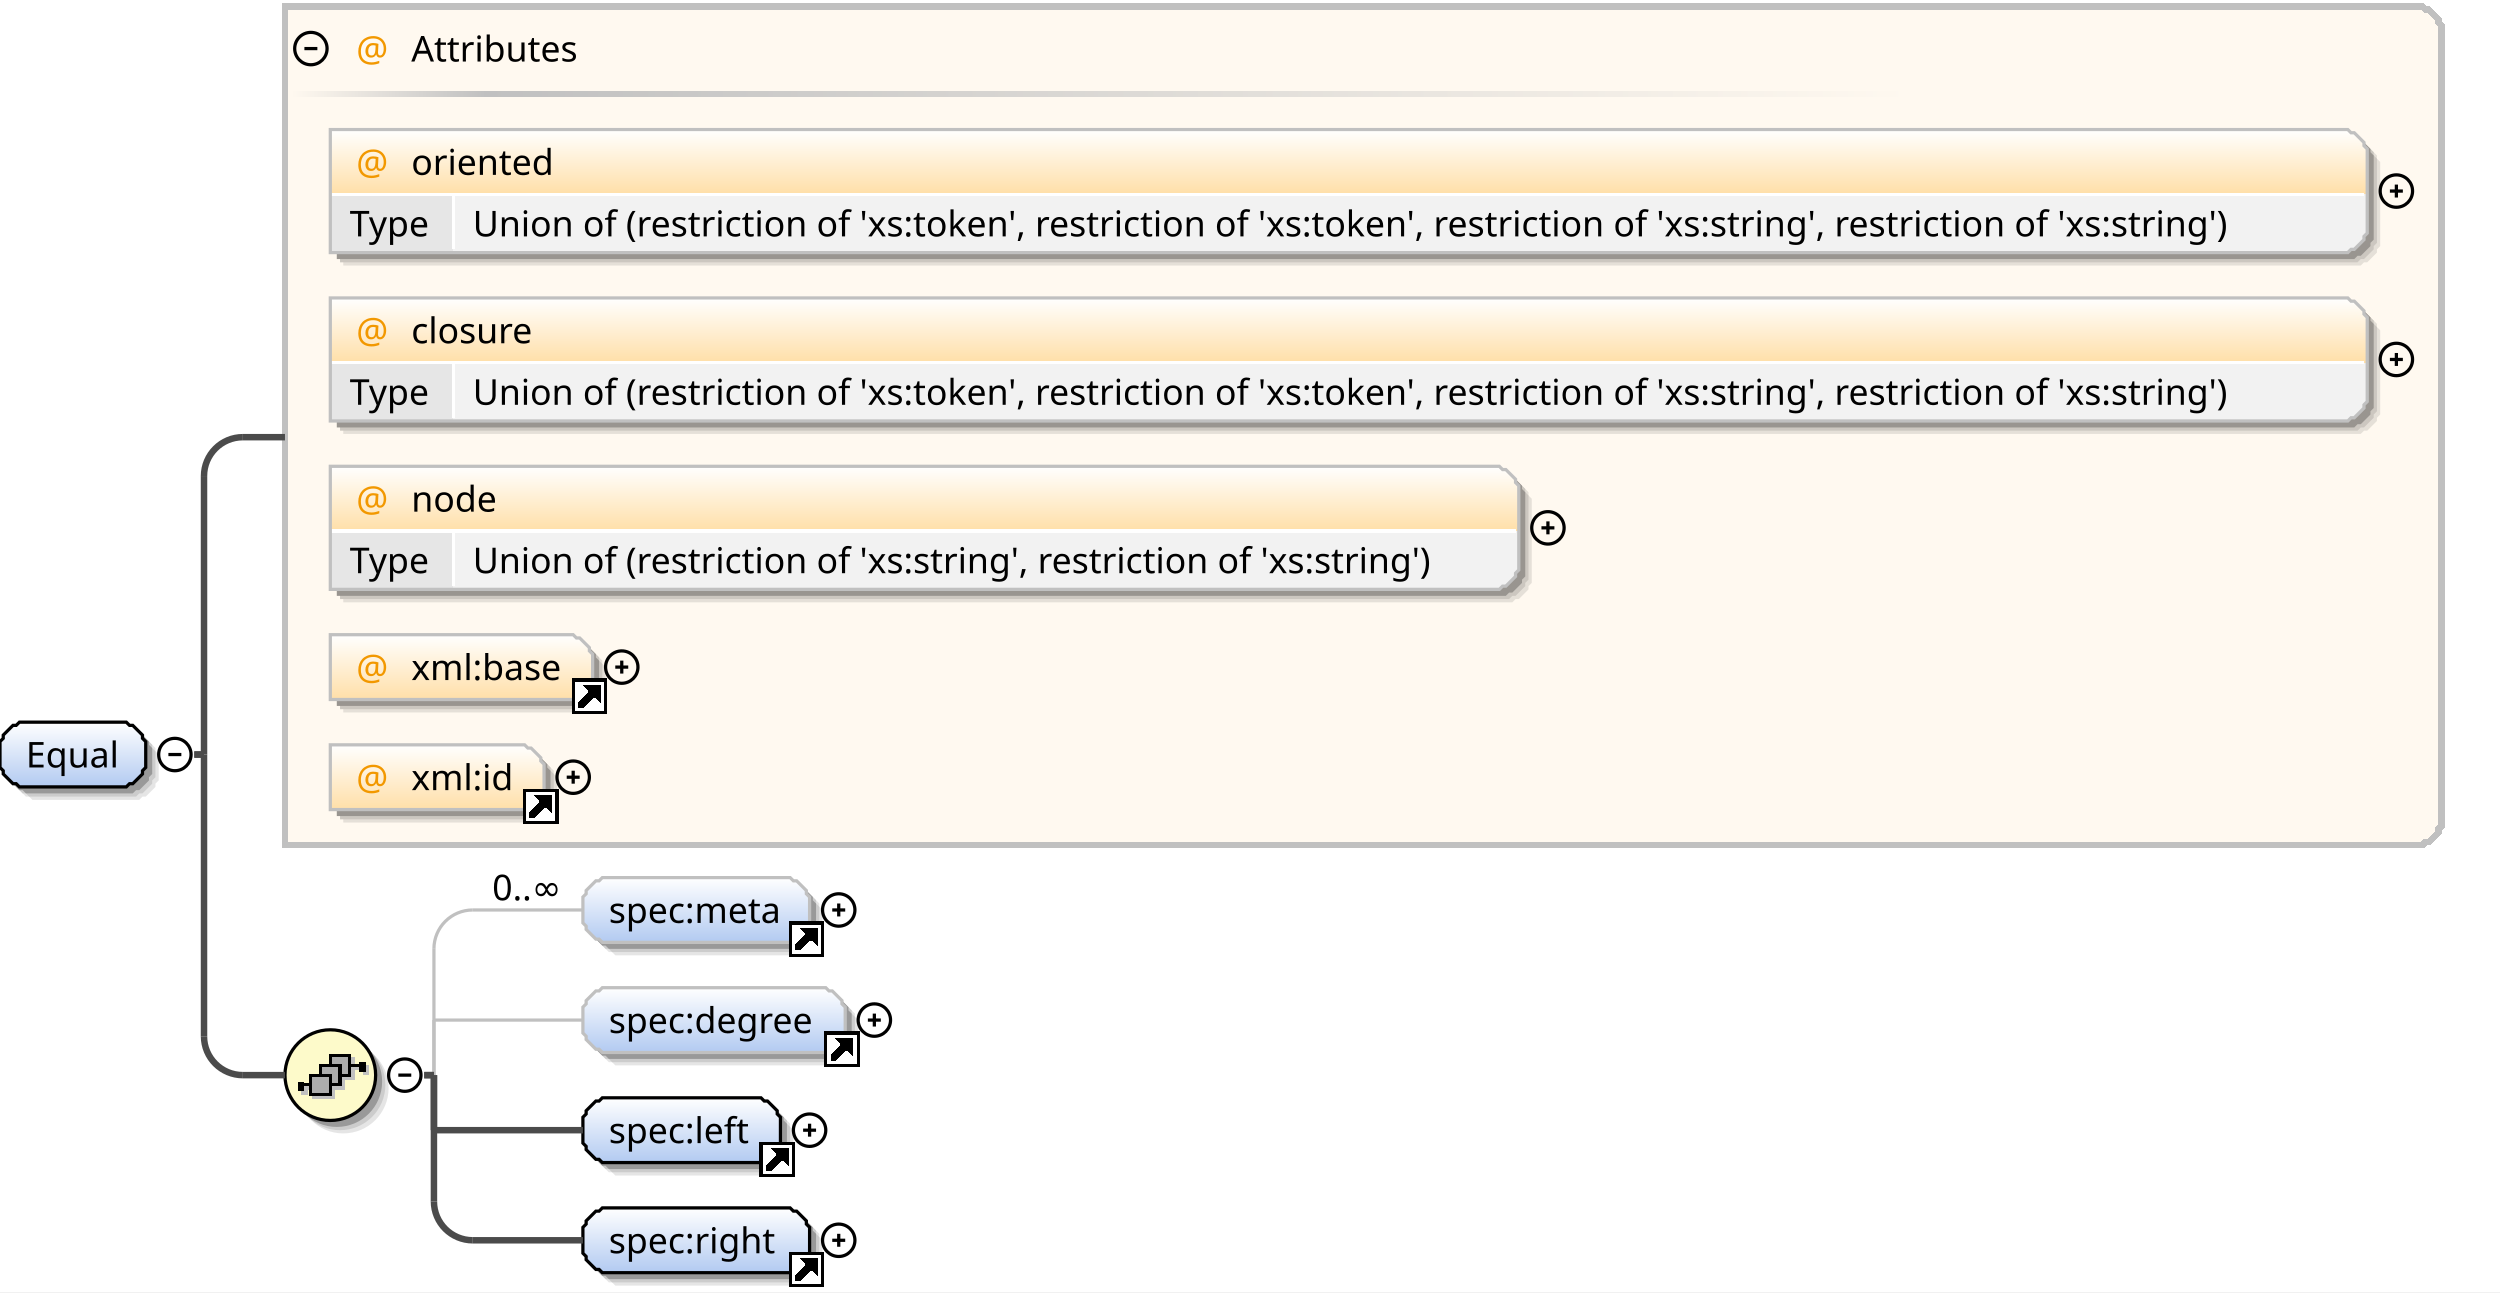
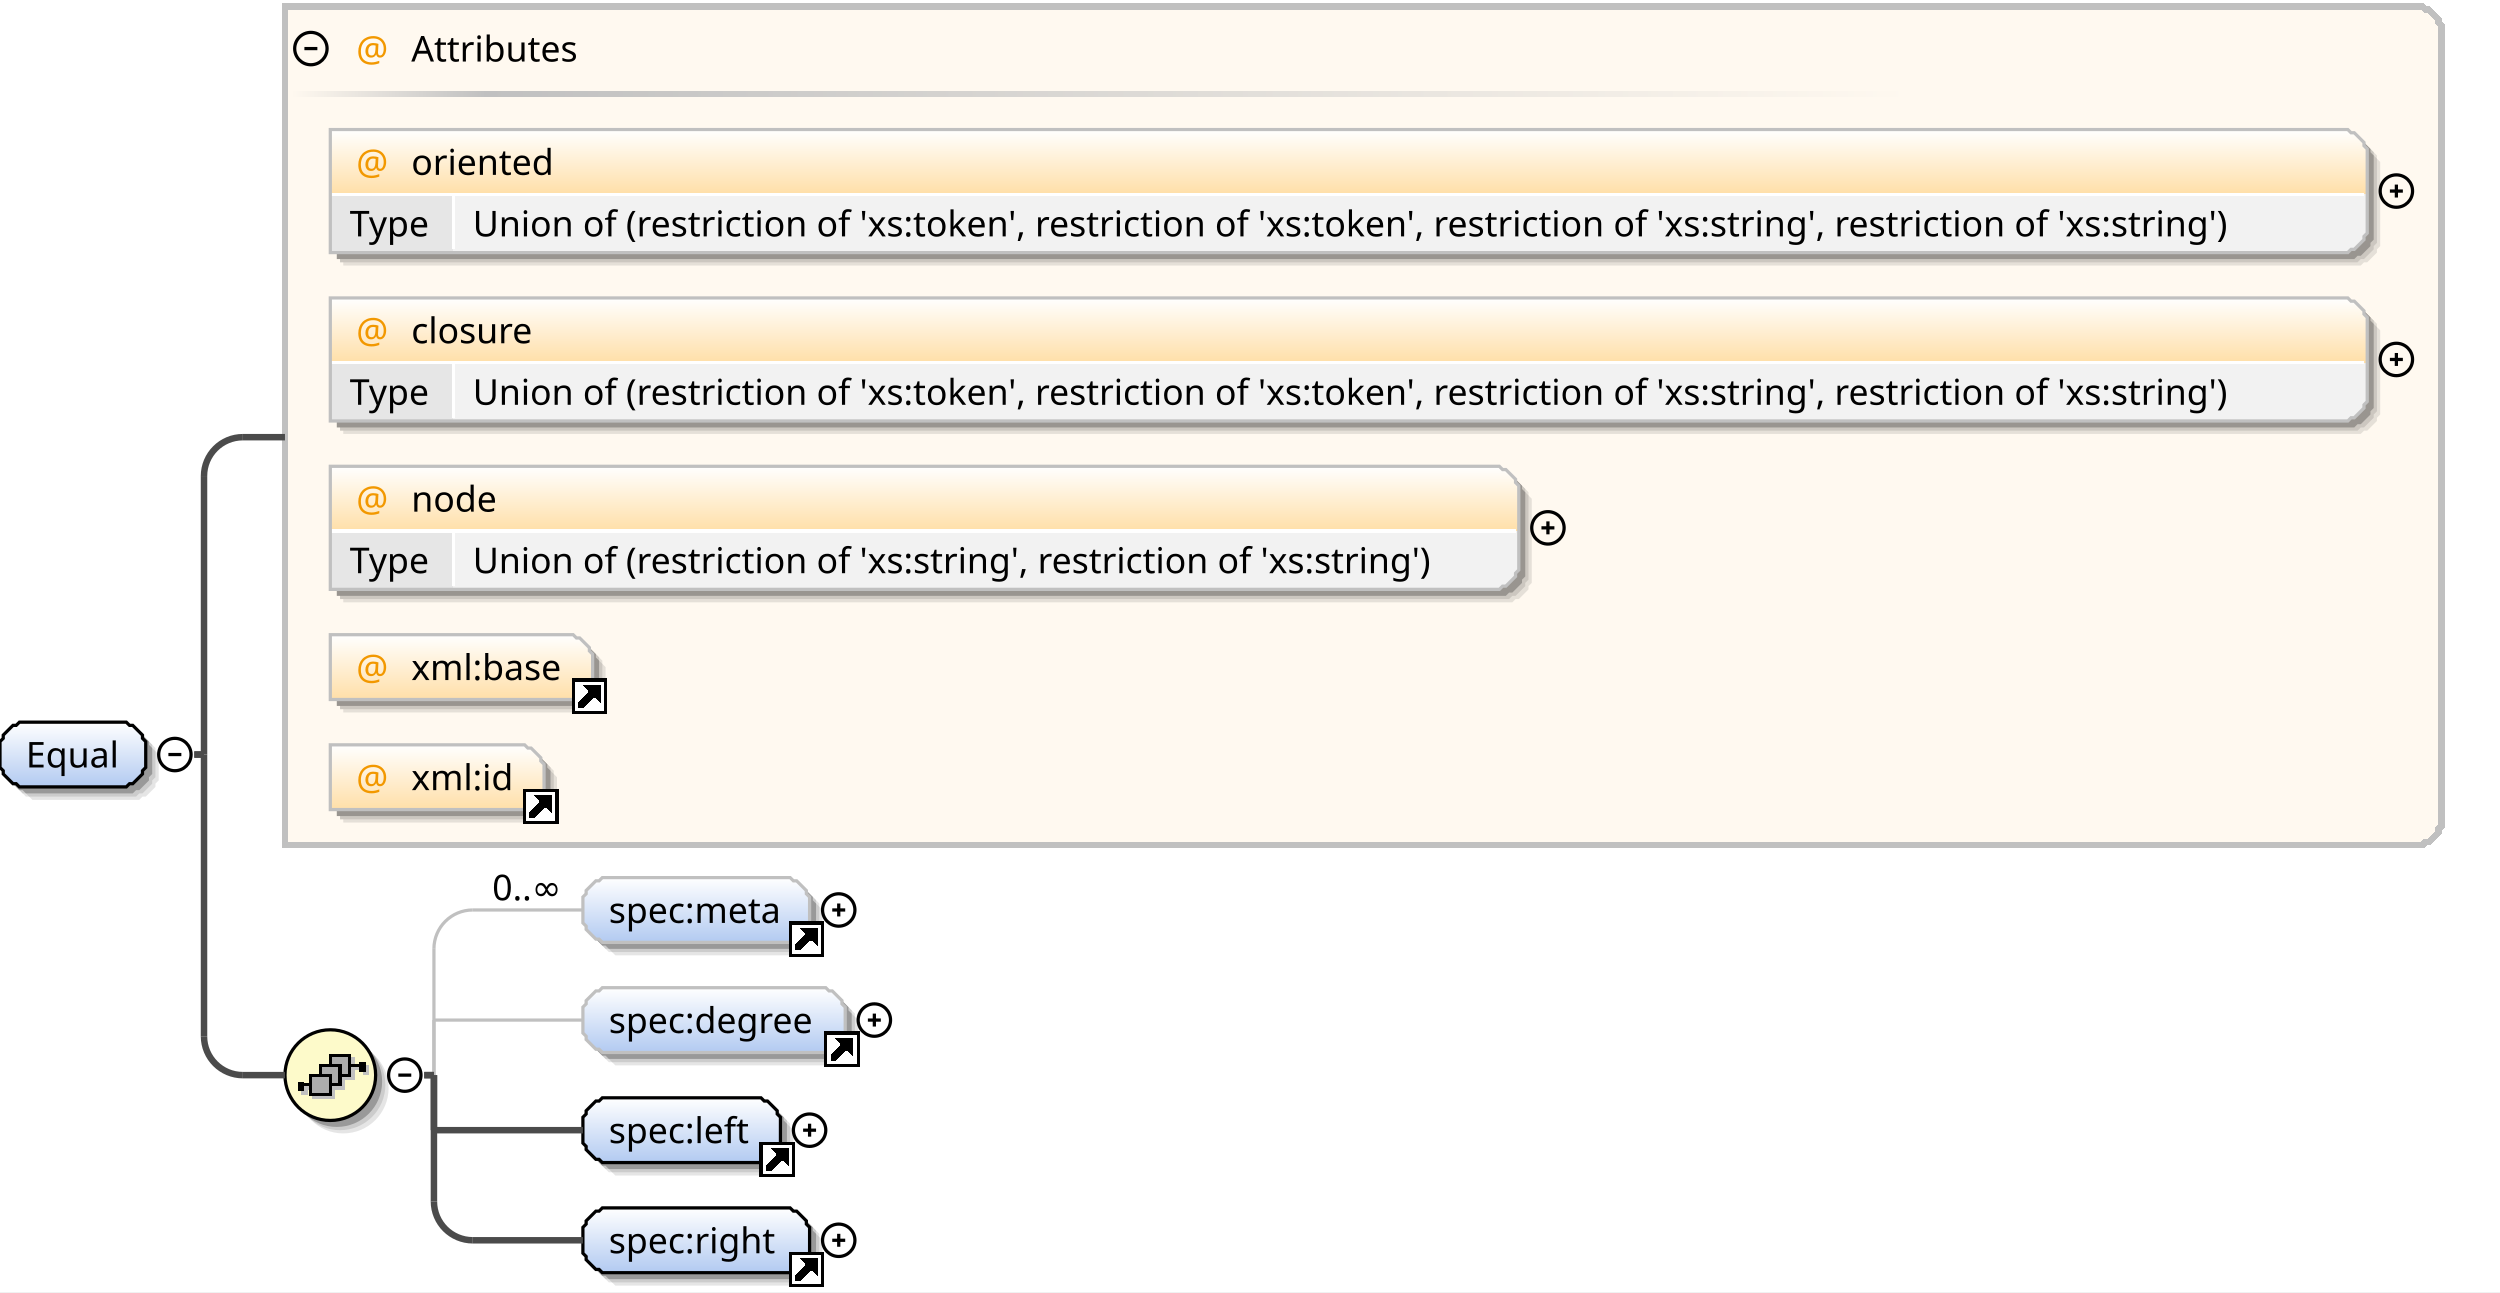
<svg xmlns="http://www.w3.org/2000/svg" color-interpolation="auto" color-rendering="auto" fill="black" fill-opacity="1" font-family="'Dialog'" font-size="12" font-style="normal" font-weight="normal" height="399" image-rendering="auto" shape-rendering="auto" stroke="black" stroke-dasharray="none" stroke-dashoffset="0" stroke-linecap="square" stroke-linejoin="miter" stroke-miterlimit="10" stroke-opacity="1" stroke-width="1" text-rendering="auto" width="772">
  <defs id="genericDefs" />
  <g>
    <defs id="defs1">
      <linearGradient gradientUnits="userSpaceOnUse" id="linearGradient1" spreadMethod="pad" x1="0" x2="0" y1="223" y2="243">
        <stop offset="0%" stop-color="white" stop-opacity="1" />
        <stop offset="100%" stop-color="rgb(178,202,241)" stop-opacity="1" />
      </linearGradient>
      <linearGradient gradientUnits="userSpaceOnUse" id="linearGradient2" spreadMethod="pad" x1="150" x2="590" y1="28" y2="28">
        <stop offset="0%" stop-color="silver" stop-opacity="1" />
        <stop offset="100%" stop-color="rgb(255,249,240)" stop-opacity="1" />
      </linearGradient>
      <linearGradient gradientUnits="userSpaceOnUse" id="linearGradient3" spreadMethod="pad" x1="90" x2="150" y1="28" y2="28">
        <stop offset="0%" stop-color="rgb(255,249,240)" stop-opacity="1" />
        <stop offset="100%" stop-color="silver" stop-opacity="1" />
      </linearGradient>
      <linearGradient gradientUnits="userSpaceOnUse" id="linearGradient4" spreadMethod="pad" x1="102" x2="102" y1="40" y2="60">
        <stop offset="0%" stop-color="white" stop-opacity="1" />
        <stop offset="100%" stop-color="rgb(255,223,168)" stop-opacity="1" />
      </linearGradient>
      <linearGradient gradientUnits="userSpaceOnUse" id="linearGradient5" spreadMethod="pad" x1="102" x2="102" y1="92" y2="112">
        <stop offset="0%" stop-color="white" stop-opacity="1" />
        <stop offset="100%" stop-color="rgb(255,223,168)" stop-opacity="1" />
      </linearGradient>
      <linearGradient gradientUnits="userSpaceOnUse" id="linearGradient6" spreadMethod="pad" x1="102" x2="102" y1="144" y2="164">
        <stop offset="0%" stop-color="white" stop-opacity="1" />
        <stop offset="100%" stop-color="rgb(255,223,168)" stop-opacity="1" />
      </linearGradient>
      <linearGradient gradientUnits="userSpaceOnUse" id="linearGradient7" spreadMethod="pad" x1="102" x2="102" y1="196" y2="216">
        <stop offset="0%" stop-color="white" stop-opacity="1" />
        <stop offset="100%" stop-color="rgb(255,223,168)" stop-opacity="1" />
      </linearGradient>
      <linearGradient gradientUnits="userSpaceOnUse" id="linearGradient8" spreadMethod="pad" x1="102" x2="102" y1="230" y2="250">
        <stop offset="0%" stop-color="white" stop-opacity="1" />
        <stop offset="100%" stop-color="rgb(255,223,168)" stop-opacity="1" />
      </linearGradient>
      <linearGradient gradientUnits="userSpaceOnUse" id="linearGradient9" spreadMethod="pad" x1="88" x2="88" y1="318" y2="346">
        <stop offset="0%" stop-color="rgb(253,250,202)" stop-opacity="1" />
        <stop offset="100%" stop-color="rgb(253,250,202)" stop-opacity="1" />
      </linearGradient>
      <linearGradient gradientUnits="userSpaceOnUse" id="linearGradient10" spreadMethod="pad" x1="180" x2="180" y1="271" y2="291">
        <stop offset="0%" stop-color="white" stop-opacity="1" />
        <stop offset="100%" stop-color="rgb(178,202,241)" stop-opacity="1" />
      </linearGradient>
      <linearGradient gradientUnits="userSpaceOnUse" id="linearGradient11" spreadMethod="pad" x1="180" x2="180" y1="305" y2="325">
        <stop offset="0%" stop-color="white" stop-opacity="1" />
        <stop offset="100%" stop-color="rgb(178,202,241)" stop-opacity="1" />
      </linearGradient>
      <linearGradient gradientUnits="userSpaceOnUse" id="linearGradient12" spreadMethod="pad" x1="180" x2="180" y1="339" y2="359">
        <stop offset="0%" stop-color="white" stop-opacity="1" />
        <stop offset="100%" stop-color="rgb(178,202,241)" stop-opacity="1" />
      </linearGradient>
      <linearGradient gradientUnits="userSpaceOnUse" id="linearGradient13" spreadMethod="pad" x1="180" x2="180" y1="373" y2="393">
        <stop offset="0%" stop-color="white" stop-opacity="1" />
        <stop offset="100%" stop-color="rgb(178,202,241)" stop-opacity="1" />
      </linearGradient>
      <clipPath clipPathUnits="userSpaceOnUse" id="clipPath1">
        <path d="M0 0 L772 0 L772 399 L0 399 L0 0 Z" />
      </clipPath>
    </defs>
    <g fill="white" stroke="white" text-rendering="geometricPrecision">
      <rect clip-path="url(#clipPath1)" height="399" stroke="none" width="772" x="0" y="0" />
    </g>
    <g fill="rgb(229,229,229)" font-family="sans-serif" font-size="11" stroke="rgb(229,229,229)" text-rendering="geometricPrecision">
      <polygon clip-path="url(#clipPath1)" points=" 4 233 5 232 5 231 6 230 7 229 8 228 9 228 10 227 43 227 44 228 45 228 46 229 47 230 48 231 48 232 49 233 49 241 48 242 48 243 47 244 46 245 45 246 44 246 43 247 10 247 9 246 8 246 7 245 6 244 5 243 5 242 4 241" stroke="none" />
      <polygon clip-path="url(#clipPath1)" fill="rgb(204,204,204)" points=" 3 232 4 231 4 230 5 229 6 228 7 227 8 227 9 226 42 226 43 227 44 227 45 228 46 229 47 230 47 231 48 232 48 240 47 241 47 242 46 243 45 244 44 245 43 245 42 246 9 246 8 245 7 245 6 244 5 243 4 242 4 241 3 240" stroke="none" />
      <polygon clip-path="url(#clipPath1)" fill="rgb(153,153,153)" points=" 2 231 3 230 3 229 4 228 5 227 6 226 7 226 8 225 41 225 42 226 43 226 44 227 45 228 46 229 46 230 47 231 47 239 46 240 46 241 45 242 44 243 43 244 42 244 41 245 8 245 7 244 6 244 5 243 4 242 3 241 3 240 2 239" stroke="none" />
      <polygon clip-path="url(#clipPath1)" fill="url(#linearGradient1)" points=" 0 229 1 228 1 227 2 226 3 225 4 224 5 224 6 223 39 223 40 224 41 224 42 225 43 226 44 227 44 228 45 229 45 237 44 238 44 239 43 240 42 241 41 242 40 242 39 243 6 243 5 242 4 242 3 241 2 240 1 239 1 238 0 237" shape-rendering="crispEdges" stroke="none" />
      <polygon clip-path="url(#clipPath1)" fill="none" points=" 0 229 1 228 1 227 2 226 3 225 4 224 5 224 6 223 39 223 40 224 41 224 42 225 43 226 44 227 44 228 45 229 45 237 44 238 44 239 43 240 42 241 41 242 40 242 39 243 6 243 5 242 4 242 3 241 2 240 1 239 1 238 0 237" stroke="black" stroke-linecap="butt" />
    </g>
    <g font-family="sans-serif" font-size="11" shape-rendering="crispEdges" stroke-linecap="butt" text-rendering="geometricPrecision">
      <text clip-path="url(#clipPath1)" stroke="none" x="8" xml:space="preserve" y="237">Equal</text>
      <circle clip-path="url(#clipPath1)" cx="54" cy="233" fill="none" r="5" shape-rendering="auto" />
      <line clip-path="url(#clipPath1)" fill="none" shape-rendering="auto" x1="52" x2="56" y1="233" y2="233" />
      <polygon clip-path="url(#clipPath1)" fill="rgb(255,249,240)" points=" 88 2 748 2 749 3 750 3 751 4 752 5 753 6 753 7 754 8 754 255 753 256 753 257 752 258 751 259 750 260 749 260 748 261 88 261" stroke="none" stroke-width="2" />
      <polygon clip-path="url(#clipPath1)" fill="none" points=" 88 2 748 2 749 3 750 3 751 4 752 5 753 6 753 7 754 8 754 255 753 256 753 257 752 258 751 259 750 260 749 260 748 261 88 261" stroke="silver" stroke-width="2" />
      <rect clip-path="url(#clipPath1)" fill="url(#linearGradient2)" height="2" stroke="none" stroke-width="2" width="440" x="150" y="28" />
      <rect clip-path="url(#clipPath1)" fill="url(#linearGradient3)" height="2" stroke="none" stroke-width="2" width="60" x="90" y="28" />
      <text clip-path="url(#clipPath1)" fill="rgb(242,152,0)" stroke="none" x="110" xml:space="preserve" y="19">@</text>
      <text clip-path="url(#clipPath1)" stroke="none" x="127" xml:space="preserve" y="19">Attributes</text>
      <circle clip-path="url(#clipPath1)" cx="96" cy="15" fill="none" r="5" shape-rendering="auto" />
      <line clip-path="url(#clipPath1)" fill="none" shape-rendering="auto" x1="94" x2="98" y1="15" y2="15" />
      <polygon clip-path="url(#clipPath1)" fill="rgb(229,224,216)" points=" 106 44 729 44 730 45 731 45 732 46 733 47 734 48 734 49 735 50 735 76 734 77 734 78 733 79 732 80 731 81 730 81 729 82 106 82" shape-rendering="auto" stroke="none" />
      <polygon clip-path="url(#clipPath1)" fill="rgb(204,199,192)" points=" 105 43 728 43 729 44 730 44 731 45 732 46 733 47 733 48 734 49 734 75 733 76 733 77 732 78 731 79 730 80 729 80 728 81 105 81" shape-rendering="auto" stroke="none" />
      <polygon clip-path="url(#clipPath1)" fill="rgb(153,149,144)" points=" 104 42 727 42 728 43 729 43 730 44 731 45 732 46 732 47 733 48 733 74 732 75 732 76 731 77 730 78 729 79 728 79 727 80 104 80" shape-rendering="auto" stroke="none" />
      <polygon clip-path="url(#clipPath1)" fill="url(#linearGradient4)" points=" 102 40 725 40 726 41 727 41 728 42 729 43 730 44 730 45 731 46 731 60 730 60 730 60 729 60 728 60 727 60 726 60 725 60 102 60" stroke="none" />
      <polygon clip-path="url(#clipPath1)" fill="rgb(230,230,230)" points=" 102 60 140 60 140 60 140 60 140 60 140 60 140 60 140 60 140 60 140 72 140 73 140 74 140 75 140 76 140 77 140 77 140 78 102 78" stroke="none" />
      <polygon clip-path="url(#clipPath1)" fill="rgb(242,242,242)" points=" 140 60 725 60 726 60 727 60 728 60 729 60 730 60 730 60 731 60 731 72 730 73 730 74 729 75 728 76 727 77 726 77 725 78 140 78" stroke="none" />
      <line clip-path="url(#clipPath1)" fill="none" stroke="white" x1="102" x2="730" y1="60" y2="60" />
      <text clip-path="url(#clipPath1)" stroke="none" x="108" xml:space="preserve" y="73">Type</text>
      <text clip-path="url(#clipPath1)" stroke="none" x="146" xml:space="preserve" y="73">Union of (restriction of 'xs:token', restriction of 'xs:token', restriction of 'xs:string', restriction of 'xs:string')</text>
      <line clip-path="url(#clipPath1)" fill="none" stroke="white" x1="140" x2="140" y1="60" y2="77" />
      <polygon clip-path="url(#clipPath1)" fill="none" points=" 102 40 725 40 726 41 727 41 728 42 729 43 730 44 730 45 731 46 731 72 730 73 730 74 729 75 728 76 727 77 726 77 725 78 102 78" shape-rendering="auto" stroke="silver" />
      <text clip-path="url(#clipPath1)" fill="rgb(242,152,0)" stroke="none" x="110" xml:space="preserve" y="54">@</text>
      <text clip-path="url(#clipPath1)" stroke="none" x="127" xml:space="preserve" y="54">oriented</text>
      <circle clip-path="url(#clipPath1)" cx="740" cy="59" fill="none" r="5" shape-rendering="auto" />
      <line clip-path="url(#clipPath1)" fill="none" shape-rendering="auto" x1="738" x2="742" y1="59" y2="59" />
      <line clip-path="url(#clipPath1)" fill="none" shape-rendering="auto" x1="740" x2="740" y1="57" y2="61" />
      <polygon clip-path="url(#clipPath1)" fill="rgb(229,224,216)" points=" 106 96 729 96 730 97 731 97 732 98 733 99 734 100 734 101 735 102 735 128 734 129 734 130 733 131 732 132 731 133 730 133 729 134 106 134" shape-rendering="auto" stroke="none" />
      <polygon clip-path="url(#clipPath1)" fill="rgb(204,199,192)" points=" 105 95 728 95 729 96 730 96 731 97 732 98 733 99 733 100 734 101 734 127 733 128 733 129 732 130 731 131 730 132 729 132 728 133 105 133" shape-rendering="auto" stroke="none" />
      <polygon clip-path="url(#clipPath1)" fill="rgb(153,149,144)" points=" 104 94 727 94 728 95 729 95 730 96 731 97 732 98 732 99 733 100 733 126 732 127 732 128 731 129 730 130 729 131 728 131 727 132 104 132" shape-rendering="auto" stroke="none" />
      <polygon clip-path="url(#clipPath1)" fill="url(#linearGradient5)" points=" 102 92 725 92 726 93 727 93 728 94 729 95 730 96 730 97 731 98 731 112 730 112 730 112 729 112 728 112 727 112 726 112 725 112 102 112" stroke="none" />
      <polygon clip-path="url(#clipPath1)" fill="rgb(230,230,230)" points=" 102 112 140 112 140 112 140 112 140 112 140 112 140 112 140 112 140 112 140 124 140 125 140 126 140 127 140 128 140 129 140 129 140 130 102 130" stroke="none" />
      <polygon clip-path="url(#clipPath1)" fill="rgb(242,242,242)" points=" 140 112 725 112 726 112 727 112 728 112 729 112 730 112 730 112 731 112 731 124 730 125 730 126 729 127 728 128 727 129 726 129 725 130 140 130" stroke="none" />
      <line clip-path="url(#clipPath1)" fill="none" stroke="white" x1="102" x2="730" y1="112" y2="112" />
      <text clip-path="url(#clipPath1)" stroke="none" x="108" xml:space="preserve" y="125">Type</text>
      <text clip-path="url(#clipPath1)" stroke="none" x="146" xml:space="preserve" y="125">Union of (restriction of 'xs:token', restriction of 'xs:token', restriction of 'xs:string', restriction of 'xs:string')</text>
      <line clip-path="url(#clipPath1)" fill="none" stroke="white" x1="140" x2="140" y1="112" y2="129" />
      <polygon clip-path="url(#clipPath1)" fill="none" points=" 102 92 725 92 726 93 727 93 728 94 729 95 730 96 730 97 731 98 731 124 730 125 730 126 729 127 728 128 727 129 726 129 725 130 102 130" shape-rendering="auto" stroke="silver" />
      <text clip-path="url(#clipPath1)" fill="rgb(242,152,0)" stroke="none" x="110" xml:space="preserve" y="106">@</text>
      <text clip-path="url(#clipPath1)" stroke="none" x="127" xml:space="preserve" y="106">closure</text>
      <circle clip-path="url(#clipPath1)" cx="740" cy="111" fill="none" r="5" shape-rendering="auto" />
      <line clip-path="url(#clipPath1)" fill="none" shape-rendering="auto" x1="738" x2="742" y1="111" y2="111" />
      <line clip-path="url(#clipPath1)" fill="none" shape-rendering="auto" x1="740" x2="740" y1="109" y2="113" />
      <polygon clip-path="url(#clipPath1)" fill="rgb(229,224,216)" points=" 106 148 467 148 468 149 469 149 470 150 471 151 472 152 472 153 473 154 473 180 472 181 472 182 471 183 470 184 469 185 468 185 467 186 106 186" shape-rendering="auto" stroke="none" />
      <polygon clip-path="url(#clipPath1)" fill="rgb(204,199,192)" points=" 105 147 466 147 467 148 468 148 469 149 470 150 471 151 471 152 472 153 472 179 471 180 471 181 470 182 469 183 468 184 467 184 466 185 105 185" shape-rendering="auto" stroke="none" />
      <polygon clip-path="url(#clipPath1)" fill="rgb(153,149,144)" points=" 104 146 465 146 466 147 467 147 468 148 469 149 470 150 470 151 471 152 471 178 470 179 470 180 469 181 468 182 467 183 466 183 465 184 104 184" shape-rendering="auto" stroke="none" />
      <polygon clip-path="url(#clipPath1)" fill="url(#linearGradient6)" points=" 102 144 463 144 464 145 465 145 466 146 467 147 468 148 468 149 469 150 469 164 468 164 468 164 467 164 466 164 465 164 464 164 463 164 102 164" stroke="none" />
      <polygon clip-path="url(#clipPath1)" fill="rgb(230,230,230)" points=" 102 164 140 164 140 164 140 164 140 164 140 164 140 164 140 164 140 164 140 176 140 177 140 178 140 179 140 180 140 181 140 181 140 182 102 182" stroke="none" />
      <polygon clip-path="url(#clipPath1)" fill="rgb(242,242,242)" points=" 140 164 463 164 464 164 465 164 466 164 467 164 468 164 468 164 469 164 469 176 468 177 468 178 467 179 466 180 465 181 464 181 463 182 140 182" stroke="none" />
      <line clip-path="url(#clipPath1)" fill="none" stroke="white" x1="102" x2="468" y1="164" y2="164" />
      <text clip-path="url(#clipPath1)" stroke="none" x="108" xml:space="preserve" y="177">Type</text>
      <text clip-path="url(#clipPath1)" stroke="none" x="146" xml:space="preserve" y="177">Union of (restriction of 'xs:string', restriction of 'xs:string')</text>
      <line clip-path="url(#clipPath1)" fill="none" stroke="white" x1="140" x2="140" y1="164" y2="181" />
      <polygon clip-path="url(#clipPath1)" fill="none" points=" 102 144 463 144 464 145 465 145 466 146 467 147 468 148 468 149 469 150 469 176 468 177 468 178 467 179 466 180 465 181 464 181 463 182 102 182" shape-rendering="auto" stroke="silver" />
      <text clip-path="url(#clipPath1)" fill="rgb(242,152,0)" stroke="none" x="110" xml:space="preserve" y="158">@</text>
      <text clip-path="url(#clipPath1)" stroke="none" x="127" xml:space="preserve" y="158">node</text>
      <circle clip-path="url(#clipPath1)" cx="478" cy="163" fill="none" r="5" shape-rendering="auto" />
      <line clip-path="url(#clipPath1)" fill="none" shape-rendering="auto" x1="476" x2="480" y1="163" y2="163" />
      <line clip-path="url(#clipPath1)" fill="none" shape-rendering="auto" x1="478" x2="478" y1="161" y2="165" />
      <polygon clip-path="url(#clipPath1)" fill="rgb(229,224,216)" points=" 106 200 181 200 182 201 183 201 184 202 185 203 186 204 186 205 187 206 187 214 186 215 186 216 185 217 184 218 183 219 182 219 181 220 106 220" shape-rendering="auto" stroke="none" />
      <polygon clip-path="url(#clipPath1)" fill="rgb(204,199,192)" points=" 105 199 180 199 181 200 182 200 183 201 184 202 185 203 185 204 186 205 186 213 185 214 185 215 184 216 183 217 182 218 181 218 180 219 105 219" shape-rendering="auto" stroke="none" />
      <polygon clip-path="url(#clipPath1)" fill="rgb(153,149,144)" points=" 104 198 179 198 180 199 181 199 182 200 183 201 184 202 184 203 185 204 185 212 184 213 184 214 183 215 182 216 181 217 180 217 179 218 104 218" shape-rendering="auto" stroke="none" />
      <polygon clip-path="url(#clipPath1)" fill="url(#linearGradient7)" points=" 102 196 177 196 178 197 179 197 180 198 181 199 182 200 182 201 183 202 183 210 182 211 182 212 181 213 180 214 179 215 178 215 177 216 102 216" stroke="none" />
      <polygon clip-path="url(#clipPath1)" fill="none" points=" 102 196 177 196 178 197 179 197 180 198 181 199 182 200 182 201 183 202 183 210 182 211 182 212 181 213 180 214 179 215 178 215 177 216 102 216" shape-rendering="auto" stroke="silver" />
      <text clip-path="url(#clipPath1)" fill="rgb(242,152,0)" stroke="none" x="110" xml:space="preserve" y="210">@</text>
      <text clip-path="url(#clipPath1)" stroke="none" x="127" xml:space="preserve" y="210">xml:base</text>
      <rect clip-path="url(#clipPath1)" fill="white" height="10" stroke="none" width="10" x="177" y="210" />
      <polygon clip-path="url(#clipPath1)" fill="none" points=" 179 218 179 217 182 214 182 213 181 212 185 212 185 216 184 215 183 215 180 218" />
      <polygon clip-path="url(#clipPath1)" points=" 179 218 179 217 182 214 182 213 181 212 185 212 185 216 184 215 183 215 180 218" stroke="none" />
      <rect clip-path="url(#clipPath1)" fill="none" height="10" width="10" x="177" y="210" />
-       <circle clip-path="url(#clipPath1)" cx="192" cy="206" fill="none" r="5" shape-rendering="auto" />
-       <line clip-path="url(#clipPath1)" fill="none" shape-rendering="auto" x1="190" x2="194" y1="206" y2="206" />
-       <line clip-path="url(#clipPath1)" fill="none" shape-rendering="auto" x1="192" x2="192" y1="204" y2="208" />
      <polygon clip-path="url(#clipPath1)" fill="rgb(229,224,216)" points=" 106 234 166 234 167 235 168 235 169 236 170 237 171 238 171 239 172 240 172 248 171 249 171 250 170 251 169 252 168 253 167 253 166 254 106 254" shape-rendering="auto" stroke="none" />
      <polygon clip-path="url(#clipPath1)" fill="rgb(204,199,192)" points=" 105 233 165 233 166 234 167 234 168 235 169 236 170 237 170 238 171 239 171 247 170 248 170 249 169 250 168 251 167 252 166 252 165 253 105 253" shape-rendering="auto" stroke="none" />
      <polygon clip-path="url(#clipPath1)" fill="rgb(153,149,144)" points=" 104 232 164 232 165 233 166 233 167 234 168 235 169 236 169 237 170 238 170 246 169 247 169 248 168 249 167 250 166 251 165 251 164 252 104 252" shape-rendering="auto" stroke="none" />
      <polygon clip-path="url(#clipPath1)" fill="url(#linearGradient8)" points=" 102 230 162 230 163 231 164 231 165 232 166 233 167 234 167 235 168 236 168 244 167 245 167 246 166 247 165 248 164 249 163 249 162 250 102 250" stroke="none" />
      <polygon clip-path="url(#clipPath1)" fill="none" points=" 102 230 162 230 163 231 164 231 165 232 166 233 167 234 167 235 168 236 168 244 167 245 167 246 166 247 165 248 164 249 163 249 162 250 102 250" shape-rendering="auto" stroke="silver" />
      <text clip-path="url(#clipPath1)" fill="rgb(242,152,0)" stroke="none" x="110" xml:space="preserve" y="244">@</text>
      <text clip-path="url(#clipPath1)" stroke="none" x="127" xml:space="preserve" y="244">xml:id</text>
      <rect clip-path="url(#clipPath1)" fill="white" height="10" stroke="none" width="10" x="162" y="244" />
      <polygon clip-path="url(#clipPath1)" fill="none" points=" 164 252 164 251 167 248 167 247 166 246 170 246 170 250 169 249 168 249 165 252" />
      <polygon clip-path="url(#clipPath1)" points=" 164 252 164 251 167 248 167 247 166 246 170 246 170 250 169 249 168 249 165 252" stroke="none" />
      <rect clip-path="url(#clipPath1)" fill="none" height="10" width="10" x="162" y="244" />
-       <circle clip-path="url(#clipPath1)" cx="177" cy="240" fill="none" r="5" shape-rendering="auto" />
-       <line clip-path="url(#clipPath1)" fill="none" shape-rendering="auto" x1="175" x2="179" y1="240" y2="240" />
-       <line clip-path="url(#clipPath1)" fill="none" shape-rendering="auto" x1="177" x2="177" y1="238" y2="242" />
      <circle clip-path="url(#clipPath1)" cx="106" cy="336" fill="rgb(229,229,229)" r="14" shape-rendering="auto" stroke="none" />
      <circle clip-path="url(#clipPath1)" cx="105" cy="335" fill="rgb(204,204,204)" r="14" shape-rendering="auto" stroke="none" />
      <circle clip-path="url(#clipPath1)" cx="104" cy="334" fill="rgb(153,153,153)" r="14" shape-rendering="auto" stroke="none" />
      <circle clip-path="url(#clipPath1)" cx="102" cy="332" fill="url(#linearGradient9)" r="14" stroke="none" />
      <circle clip-path="url(#clipPath1)" cx="102" cy="332" fill="none" r="14" shape-rendering="auto" />
      <line clip-path="url(#clipPath1)" fill="none" stroke="silver" x1="109" x2="113" y1="330" y2="330" />
      <rect clip-path="url(#clipPath1)" fill="silver" height="3" stroke="none" width="2" x="112" y="329" />
      <rect clip-path="url(#clipPath1)" fill="silver" height="6" stroke="none" width="6" x="103" y="327" />
      <rect clip-path="url(#clipPath1)" fill="none" height="6" stroke="silver" width="6" x="103" y="327" />
      <rect clip-path="url(#clipPath1)" fill="silver" height="6" stroke="none" width="6" x="100" y="330" />
      <rect clip-path="url(#clipPath1)" fill="none" height="6" stroke="silver" width="6" x="100" y="330" />
      <rect clip-path="url(#clipPath1)" fill="silver" height="6" stroke="none" width="6" x="97" y="333" />
      <rect clip-path="url(#clipPath1)" fill="none" height="6" stroke="silver" width="6" x="97" y="333" />
      <line clip-path="url(#clipPath1)" fill="none" stroke="silver" x1="97" x2="93" y1="336" y2="336" />
      <rect clip-path="url(#clipPath1)" fill="silver" height="3" stroke="none" width="2" x="93" y="335" />
      <line clip-path="url(#clipPath1)" fill="none" x1="108" x2="112" y1="329" y2="329" />
      <rect clip-path="url(#clipPath1)" height="3" stroke="none" width="2" x="111" y="328" />
      <rect clip-path="url(#clipPath1)" fill="rgb(172,172,172)" height="6" stroke="none" width="6" x="102" y="326" />
      <rect clip-path="url(#clipPath1)" fill="none" height="6" width="6" x="102" y="326" />
      <rect clip-path="url(#clipPath1)" fill="rgb(172,172,172)" height="6" stroke="none" width="6" x="99" y="329" />
      <rect clip-path="url(#clipPath1)" fill="none" height="6" width="6" x="99" y="329" />
      <rect clip-path="url(#clipPath1)" fill="rgb(172,172,172)" height="6" stroke="none" width="6" x="96" y="332" />
      <rect clip-path="url(#clipPath1)" fill="none" height="6" width="6" x="96" y="332" />
      <line clip-path="url(#clipPath1)" fill="none" x1="96" x2="92" y1="335" y2="335" />
      <rect clip-path="url(#clipPath1)" height="3" stroke="none" width="2" x="92" y="334" />
      <circle clip-path="url(#clipPath1)" cx="125" cy="332" fill="none" r="5" shape-rendering="auto" />
      <line clip-path="url(#clipPath1)" fill="none" shape-rendering="auto" x1="123" x2="127" y1="332" y2="332" />
      <polygon clip-path="url(#clipPath1)" fill="rgb(229,229,229)" points=" 184 281 185 280 185 279 186 278 187 277 188 276 189 276 190 275 248 275 249 276 250 276 251 277 252 278 253 279 253 280 254 281 254 289 253 290 253 291 252 292 251 293 250 294 249 294 248 295 190 295 189 294 188 294 187 293 186 292 185 291 185 290 184 289" shape-rendering="auto" stroke="none" />
      <polygon clip-path="url(#clipPath1)" fill="rgb(204,204,204)" points=" 183 280 184 279 184 278 185 277 186 276 187 275 188 275 189 274 247 274 248 275 249 275 250 276 251 277 252 278 252 279 253 280 253 288 252 289 252 290 251 291 250 292 249 293 248 293 247 294 189 294 188 293 187 293 186 292 185 291 184 290 184 289 183 288" shape-rendering="auto" stroke="none" />
      <polygon clip-path="url(#clipPath1)" fill="rgb(153,153,153)" points=" 182 279 183 278 183 277 184 276 185 275 186 274 187 274 188 273 246 273 247 274 248 274 249 275 250 276 251 277 251 278 252 279 252 287 251 288 251 289 250 290 249 291 248 292 247 292 246 293 188 293 187 292 186 292 185 291 184 290 183 289 183 288 182 287" shape-rendering="auto" stroke="none" />
      <polygon clip-path="url(#clipPath1)" fill="url(#linearGradient10)" points=" 180 277 181 276 181 275 182 274 183 273 184 272 185 272 186 271 244 271 245 272 246 272 247 273 248 274 249 275 249 276 250 277 250 285 249 286 249 287 248 288 247 289 246 290 245 290 244 291 186 291 185 290 184 290 183 289 182 288 181 287 181 286 180 285" stroke="none" />
      <polygon clip-path="url(#clipPath1)" fill="none" points=" 180 277 181 276 181 275 182 274 183 273 184 272 185 272 186 271 244 271 245 272 246 272 247 273 248 274 249 275 249 276 250 277 250 285 249 286 249 287 248 288 247 289 246 290 245 290 244 291 186 291 185 290 184 290 183 289 182 288 181 287 181 286 180 285" shape-rendering="auto" stroke="silver" />
      <text clip-path="url(#clipPath1)" stroke="none" x="188" xml:space="preserve" y="285">spec:meta</text>
      <rect clip-path="url(#clipPath1)" fill="white" height="10" stroke="none" width="10" x="244" y="285" />
      <polygon clip-path="url(#clipPath1)" fill="none" points=" 246 293 246 292 249 289 249 288 248 287 252 287 252 291 251 290 250 290 247 293" />
      <polygon clip-path="url(#clipPath1)" points=" 246 293 246 292 249 289 249 288 248 287 252 287 252 291 251 290 250 290 247 293" stroke="none" />
      <rect clip-path="url(#clipPath1)" fill="none" height="10" width="10" x="244" y="285" />
      <circle clip-path="url(#clipPath1)" cx="259" cy="281" fill="none" r="5" shape-rendering="auto" />
      <line clip-path="url(#clipPath1)" fill="none" shape-rendering="auto" x1="257" x2="261" y1="281" y2="281" />
      <line clip-path="url(#clipPath1)" fill="none" shape-rendering="auto" x1="259" x2="259" y1="279" y2="283" />
      <line clip-path="url(#clipPath1)" fill="none" shape-rendering="auto" stroke="silver" x1="131" x2="134" y1="332" y2="332" />
      <line clip-path="url(#clipPath1)" fill="none" shape-rendering="auto" stroke="silver" x1="134" x2="134" y1="293" y2="332" />
      <line clip-path="url(#clipPath1)" fill="none" shape-rendering="auto" stroke="silver" x1="146" x2="180" y1="281" y2="281" />
      <path clip-path="url(#clipPath1)" d="M134 293 A12 12 0 0 1 146 281" fill="none" shape-rendering="auto" stroke="silver" />
      <text clip-path="url(#clipPath1)" shape-rendering="auto" stroke="none" x="152" xml:space="preserve" y="278">0..∞</text>
      <polygon clip-path="url(#clipPath1)" fill="rgb(229,229,229)" points=" 184 315 185 314 185 313 186 312 187 311 188 310 189 310 190 309 259 309 260 310 261 310 262 311 263 312 264 313 264 314 265 315 265 323 264 324 264 325 263 326 262 327 261 328 260 328 259 329 190 329 189 328 188 328 187 327 186 326 185 325 185 324 184 323" shape-rendering="auto" stroke="none" />
      <polygon clip-path="url(#clipPath1)" fill="rgb(204,204,204)" points=" 183 314 184 313 184 312 185 311 186 310 187 309 188 309 189 308 258 308 259 309 260 309 261 310 262 311 263 312 263 313 264 314 264 322 263 323 263 324 262 325 261 326 260 327 259 327 258 328 189 328 188 327 187 327 186 326 185 325 184 324 184 323 183 322" shape-rendering="auto" stroke="none" />
      <polygon clip-path="url(#clipPath1)" fill="rgb(153,153,153)" points=" 182 313 183 312 183 311 184 310 185 309 186 308 187 308 188 307 257 307 258 308 259 308 260 309 261 310 262 311 262 312 263 313 263 321 262 322 262 323 261 324 260 325 259 326 258 326 257 327 188 327 187 326 186 326 185 325 184 324 183 323 183 322 182 321" shape-rendering="auto" stroke="none" />
      <polygon clip-path="url(#clipPath1)" fill="url(#linearGradient11)" points=" 180 311 181 310 181 309 182 308 183 307 184 306 185 306 186 305 255 305 256 306 257 306 258 307 259 308 260 309 260 310 261 311 261 319 260 320 260 321 259 322 258 323 257 324 256 324 255 325 186 325 185 324 184 324 183 323 182 322 181 321 181 320 180 319" stroke="none" />
      <polygon clip-path="url(#clipPath1)" fill="none" points=" 180 311 181 310 181 309 182 308 183 307 184 306 185 306 186 305 255 305 256 306 257 306 258 307 259 308 260 309 260 310 261 311 261 319 260 320 260 321 259 322 258 323 257 324 256 324 255 325 186 325 185 324 184 324 183 323 182 322 181 321 181 320 180 319" shape-rendering="auto" stroke="silver" />
      <text clip-path="url(#clipPath1)" stroke="none" x="188" xml:space="preserve" y="319">spec:degree</text>
      <rect clip-path="url(#clipPath1)" fill="white" height="10" stroke="none" width="10" x="255" y="319" />
      <polygon clip-path="url(#clipPath1)" fill="none" points=" 257 327 257 326 260 323 260 322 259 321 263 321 263 325 262 324 261 324 258 327" />
      <polygon clip-path="url(#clipPath1)" points=" 257 327 257 326 260 323 260 322 259 321 263 321 263 325 262 324 261 324 258 327" stroke="none" />
      <rect clip-path="url(#clipPath1)" fill="none" height="10" width="10" x="255" y="319" />
      <circle clip-path="url(#clipPath1)" cx="270" cy="315" fill="none" r="5" shape-rendering="auto" />
      <line clip-path="url(#clipPath1)" fill="none" shape-rendering="auto" x1="268" x2="272" y1="315" y2="315" />
      <line clip-path="url(#clipPath1)" fill="none" shape-rendering="auto" x1="270" x2="270" y1="313" y2="317" />
      <line clip-path="url(#clipPath1)" fill="none" shape-rendering="auto" stroke="silver" x1="131" x2="134" y1="332" y2="332" />
      <line clip-path="url(#clipPath1)" fill="none" shape-rendering="auto" stroke="silver" x1="134" x2="134" y1="315" y2="332" />
      <line clip-path="url(#clipPath1)" fill="none" shape-rendering="auto" stroke="silver" x1="134" x2="180" y1="315" y2="315" />
      <polygon clip-path="url(#clipPath1)" fill="rgb(229,229,229)" points=" 184 349 185 348 185 347 186 346 187 345 188 344 189 344 190 343 239 343 240 344 241 344 242 345 243 346 244 347 244 348 245 349 245 357 244 358 244 359 243 360 242 361 241 362 240 362 239 363 190 363 189 362 188 362 187 361 186 360 185 359 185 358 184 357" shape-rendering="auto" stroke="none" />
      <polygon clip-path="url(#clipPath1)" fill="rgb(204,204,204)" points=" 183 348 184 347 184 346 185 345 186 344 187 343 188 343 189 342 238 342 239 343 240 343 241 344 242 345 243 346 243 347 244 348 244 356 243 357 243 358 242 359 241 360 240 361 239 361 238 362 189 362 188 361 187 361 186 360 185 359 184 358 184 357 183 356" shape-rendering="auto" stroke="none" />
      <polygon clip-path="url(#clipPath1)" fill="rgb(153,153,153)" points=" 182 347 183 346 183 345 184 344 185 343 186 342 187 342 188 341 237 341 238 342 239 342 240 343 241 344 242 345 242 346 243 347 243 355 242 356 242 357 241 358 240 359 239 360 238 360 237 361 188 361 187 360 186 360 185 359 184 358 183 357 183 356 182 355" shape-rendering="auto" stroke="none" />
      <polygon clip-path="url(#clipPath1)" fill="url(#linearGradient12)" points=" 180 345 181 344 181 343 182 342 183 341 184 340 185 340 186 339 235 339 236 340 237 340 238 341 239 342 240 343 240 344 241 345 241 353 240 354 240 355 239 356 238 357 237 358 236 358 235 359 186 359 185 358 184 358 183 357 182 356 181 355 181 354 180 353" stroke="none" />
      <polygon clip-path="url(#clipPath1)" fill="none" points=" 180 345 181 344 181 343 182 342 183 341 184 340 185 340 186 339 235 339 236 340 237 340 238 341 239 342 240 343 240 344 241 345 241 353 240 354 240 355 239 356 238 357 237 358 236 358 235 359 186 359 185 358 184 358 183 357 182 356 181 355 181 354 180 353" shape-rendering="auto" />
      <text clip-path="url(#clipPath1)" stroke="none" x="188" xml:space="preserve" y="353">spec:left</text>
      <rect clip-path="url(#clipPath1)" fill="white" height="10" stroke="none" width="10" x="235" y="353" />
      <polygon clip-path="url(#clipPath1)" fill="none" points=" 237 361 237 360 240 357 240 356 239 355 243 355 243 359 242 358 241 358 238 361" />
      <polygon clip-path="url(#clipPath1)" points=" 237 361 237 360 240 357 240 356 239 355 243 355 243 359 242 358 241 358 238 361" stroke="none" />
      <rect clip-path="url(#clipPath1)" fill="none" height="10" width="10" x="235" y="353" />
      <circle clip-path="url(#clipPath1)" cx="250" cy="349" fill="none" r="5" shape-rendering="auto" />
      <line clip-path="url(#clipPath1)" fill="none" shape-rendering="auto" x1="248" x2="252" y1="349" y2="349" />
      <line clip-path="url(#clipPath1)" fill="none" shape-rendering="auto" x1="250" x2="250" y1="347" y2="351" />
    </g>
    <g fill="rgb(75,75,75)" font-family="sans-serif" font-size="11" stroke="rgb(75,75,75)" stroke-linecap="butt" stroke-width="2" text-rendering="geometricPrecision">
      <line clip-path="url(#clipPath1)" fill="none" x1="131" x2="134" y1="332" y2="332" />
      <line clip-path="url(#clipPath1)" fill="none" x1="134" x2="134" y1="332" y2="349" />
      <line clip-path="url(#clipPath1)" fill="none" x1="134" x2="180" y1="349" y2="349" />
      <polygon clip-path="url(#clipPath1)" fill="rgb(229,229,229)" points=" 184 383 185 382 185 381 186 380 187 379 188 378 189 378 190 377 248 377 249 378 250 378 251 379 252 380 253 381 253 382 254 383 254 391 253 392 253 393 252 394 251 395 250 396 249 396 248 397 190 397 189 396 188 396 187 395 186 394 185 393 185 392 184 391" stroke="none" stroke-width="1" />
      <polygon clip-path="url(#clipPath1)" fill="rgb(204,204,204)" points=" 183 382 184 381 184 380 185 379 186 378 187 377 188 377 189 376 247 376 248 377 249 377 250 378 251 379 252 380 252 381 253 382 253 390 252 391 252 392 251 393 250 394 249 395 248 395 247 396 189 396 188 395 187 395 186 394 185 393 184 392 184 391 183 390" stroke="none" stroke-width="1" />
      <polygon clip-path="url(#clipPath1)" fill="rgb(153,153,153)" points=" 182 381 183 380 183 379 184 378 185 377 186 376 187 376 188 375 246 375 247 376 248 376 249 377 250 378 251 379 251 380 252 381 252 389 251 390 251 391 250 392 249 393 248 394 247 394 246 395 188 395 187 394 186 394 185 393 184 392 183 391 183 390 182 389" stroke="none" stroke-width="1" />
    </g>
    <g fill="url(#linearGradient13)" font-family="sans-serif" font-size="11" shape-rendering="crispEdges" stroke="url(#linearGradient13)" stroke-linecap="butt" text-rendering="geometricPrecision">
      <polygon clip-path="url(#clipPath1)" points=" 180 379 181 378 181 377 182 376 183 375 184 374 185 374 186 373 244 373 245 374 246 374 247 375 248 376 249 377 249 378 250 379 250 387 249 388 249 389 248 390 247 391 246 392 245 392 244 393 186 393 185 392 184 392 183 391 182 390 181 389 181 388 180 387" stroke="none" />
      <polygon clip-path="url(#clipPath1)" fill="none" points=" 180 379 181 378 181 377 182 376 183 375 184 374 185 374 186 373 244 373 245 374 246 374 247 375 248 376 249 377 249 378 250 379 250 387 249 388 249 389 248 390 247 391 246 392 245 392 244 393 186 393 185 392 184 392 183 391 182 390 181 389 181 388 180 387" shape-rendering="auto" stroke="black" />
      <text clip-path="url(#clipPath1)" fill="black" stroke="none" x="188" xml:space="preserve" y="387">spec:right</text>
      <rect clip-path="url(#clipPath1)" fill="white" height="10" stroke="none" width="10" x="244" y="387" />
      <polygon clip-path="url(#clipPath1)" fill="none" points=" 246 395 246 394 249 391 249 390 248 389 252 389 252 393 251 392 250 392 247 395" stroke="black" />
      <polygon clip-path="url(#clipPath1)" fill="black" points=" 246 395 246 394 249 391 249 390 248 389 252 389 252 393 251 392 250 392 247 395" stroke="none" />
      <rect clip-path="url(#clipPath1)" fill="none" height="10" stroke="black" width="10" x="244" y="387" />
      <circle clip-path="url(#clipPath1)" cx="259" cy="383" fill="none" r="5" shape-rendering="auto" stroke="black" />
      <line clip-path="url(#clipPath1)" fill="none" shape-rendering="auto" stroke="black" x1="257" x2="261" y1="383" y2="383" />
      <line clip-path="url(#clipPath1)" fill="none" shape-rendering="auto" stroke="black" x1="259" x2="259" y1="381" y2="385" />
    </g>
    <g fill="rgb(75,75,75)" font-family="sans-serif" font-size="11" stroke="rgb(75,75,75)" stroke-linecap="butt" stroke-width="2" text-rendering="geometricPrecision">
      <line clip-path="url(#clipPath1)" fill="none" x1="131" x2="134" y1="332" y2="332" />
      <line clip-path="url(#clipPath1)" fill="none" x1="134" x2="134" y1="332" y2="371" />
      <line clip-path="url(#clipPath1)" fill="none" x1="146" x2="180" y1="383" y2="383" />
      <path clip-path="url(#clipPath1)" d="M134 371 A12 12 0 0 0 146 383" fill="none" />
      <line clip-path="url(#clipPath1)" fill="none" x1="60" x2="63" y1="233" y2="233" />
      <line clip-path="url(#clipPath1)" fill="none" x1="63" x2="63" y1="147" y2="233" />
      <line clip-path="url(#clipPath1)" fill="none" x1="75" x2="88" y1="135" y2="135" />
      <path clip-path="url(#clipPath1)" d="M63 147 A12 12 0 0 1 75 135" fill="none" />
      <line clip-path="url(#clipPath1)" fill="none" x1="60" x2="63" y1="233" y2="233" />
      <line clip-path="url(#clipPath1)" fill="none" x1="63" x2="63" y1="233" y2="320" />
      <line clip-path="url(#clipPath1)" fill="none" x1="75" x2="88" y1="332" y2="332" />
      <path clip-path="url(#clipPath1)" d="M63 320 A12 12 0 0 0 75 332" fill="none" />
    </g>
  </g>
</svg>
